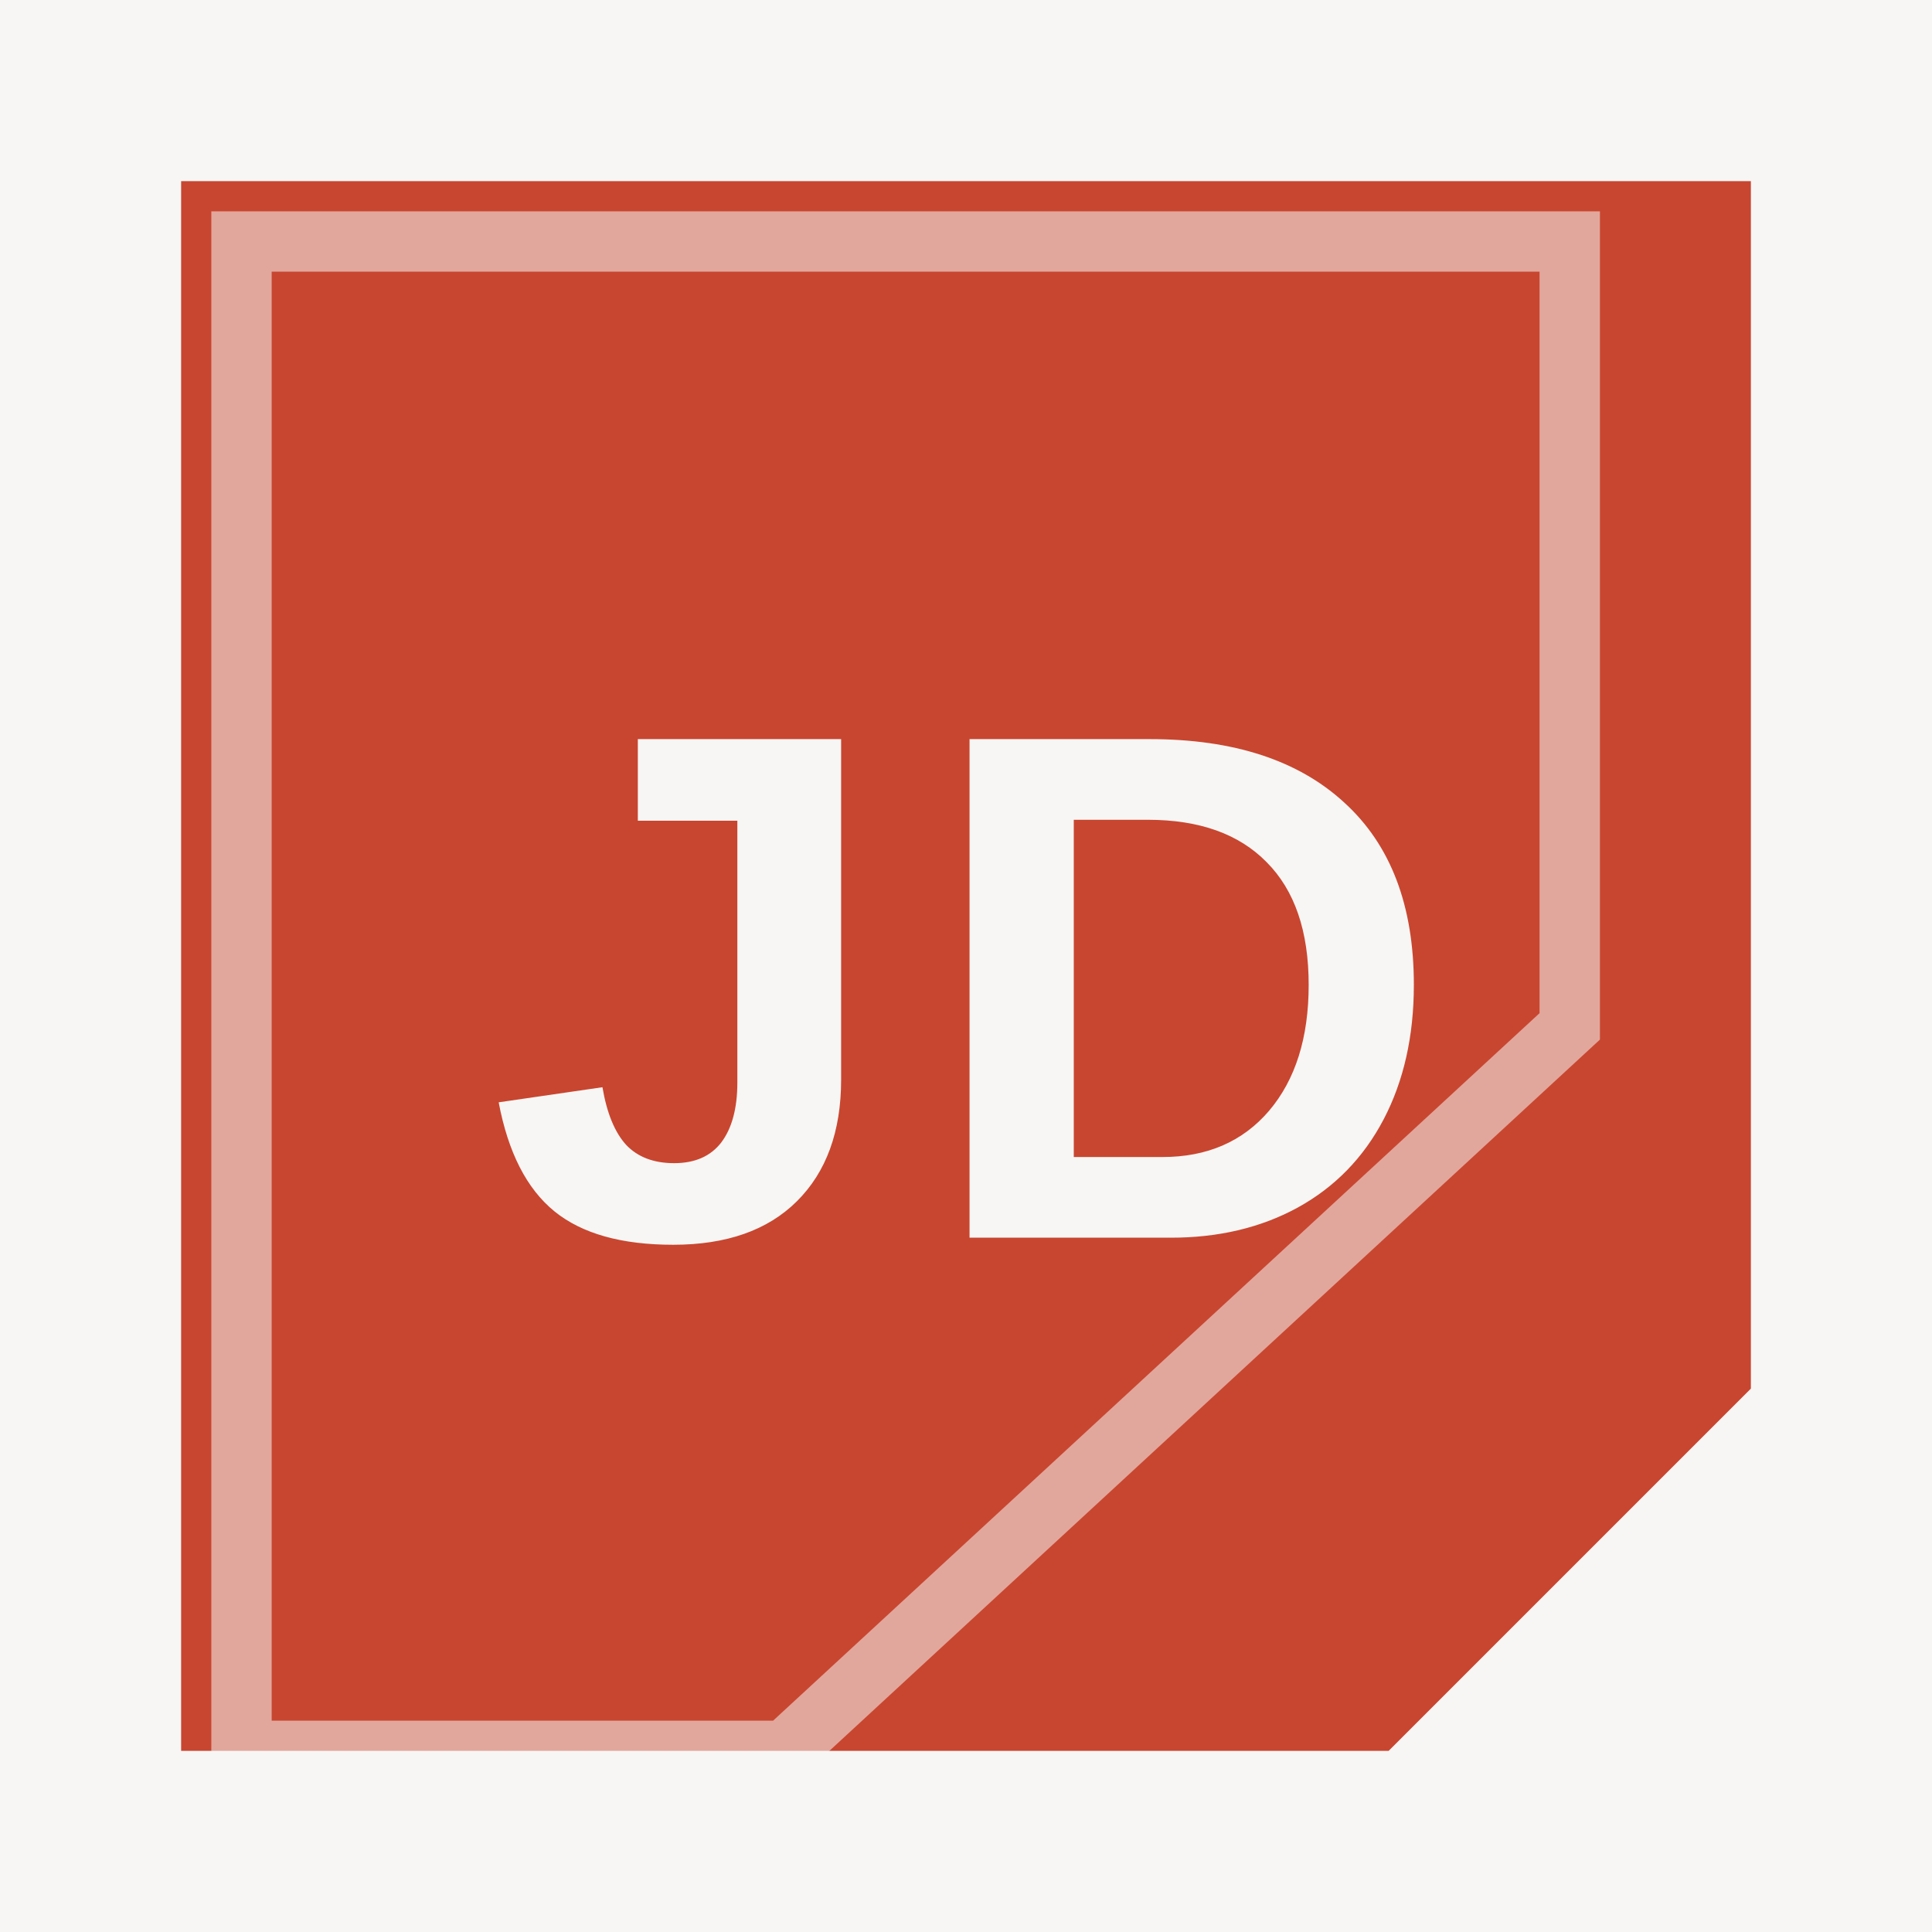
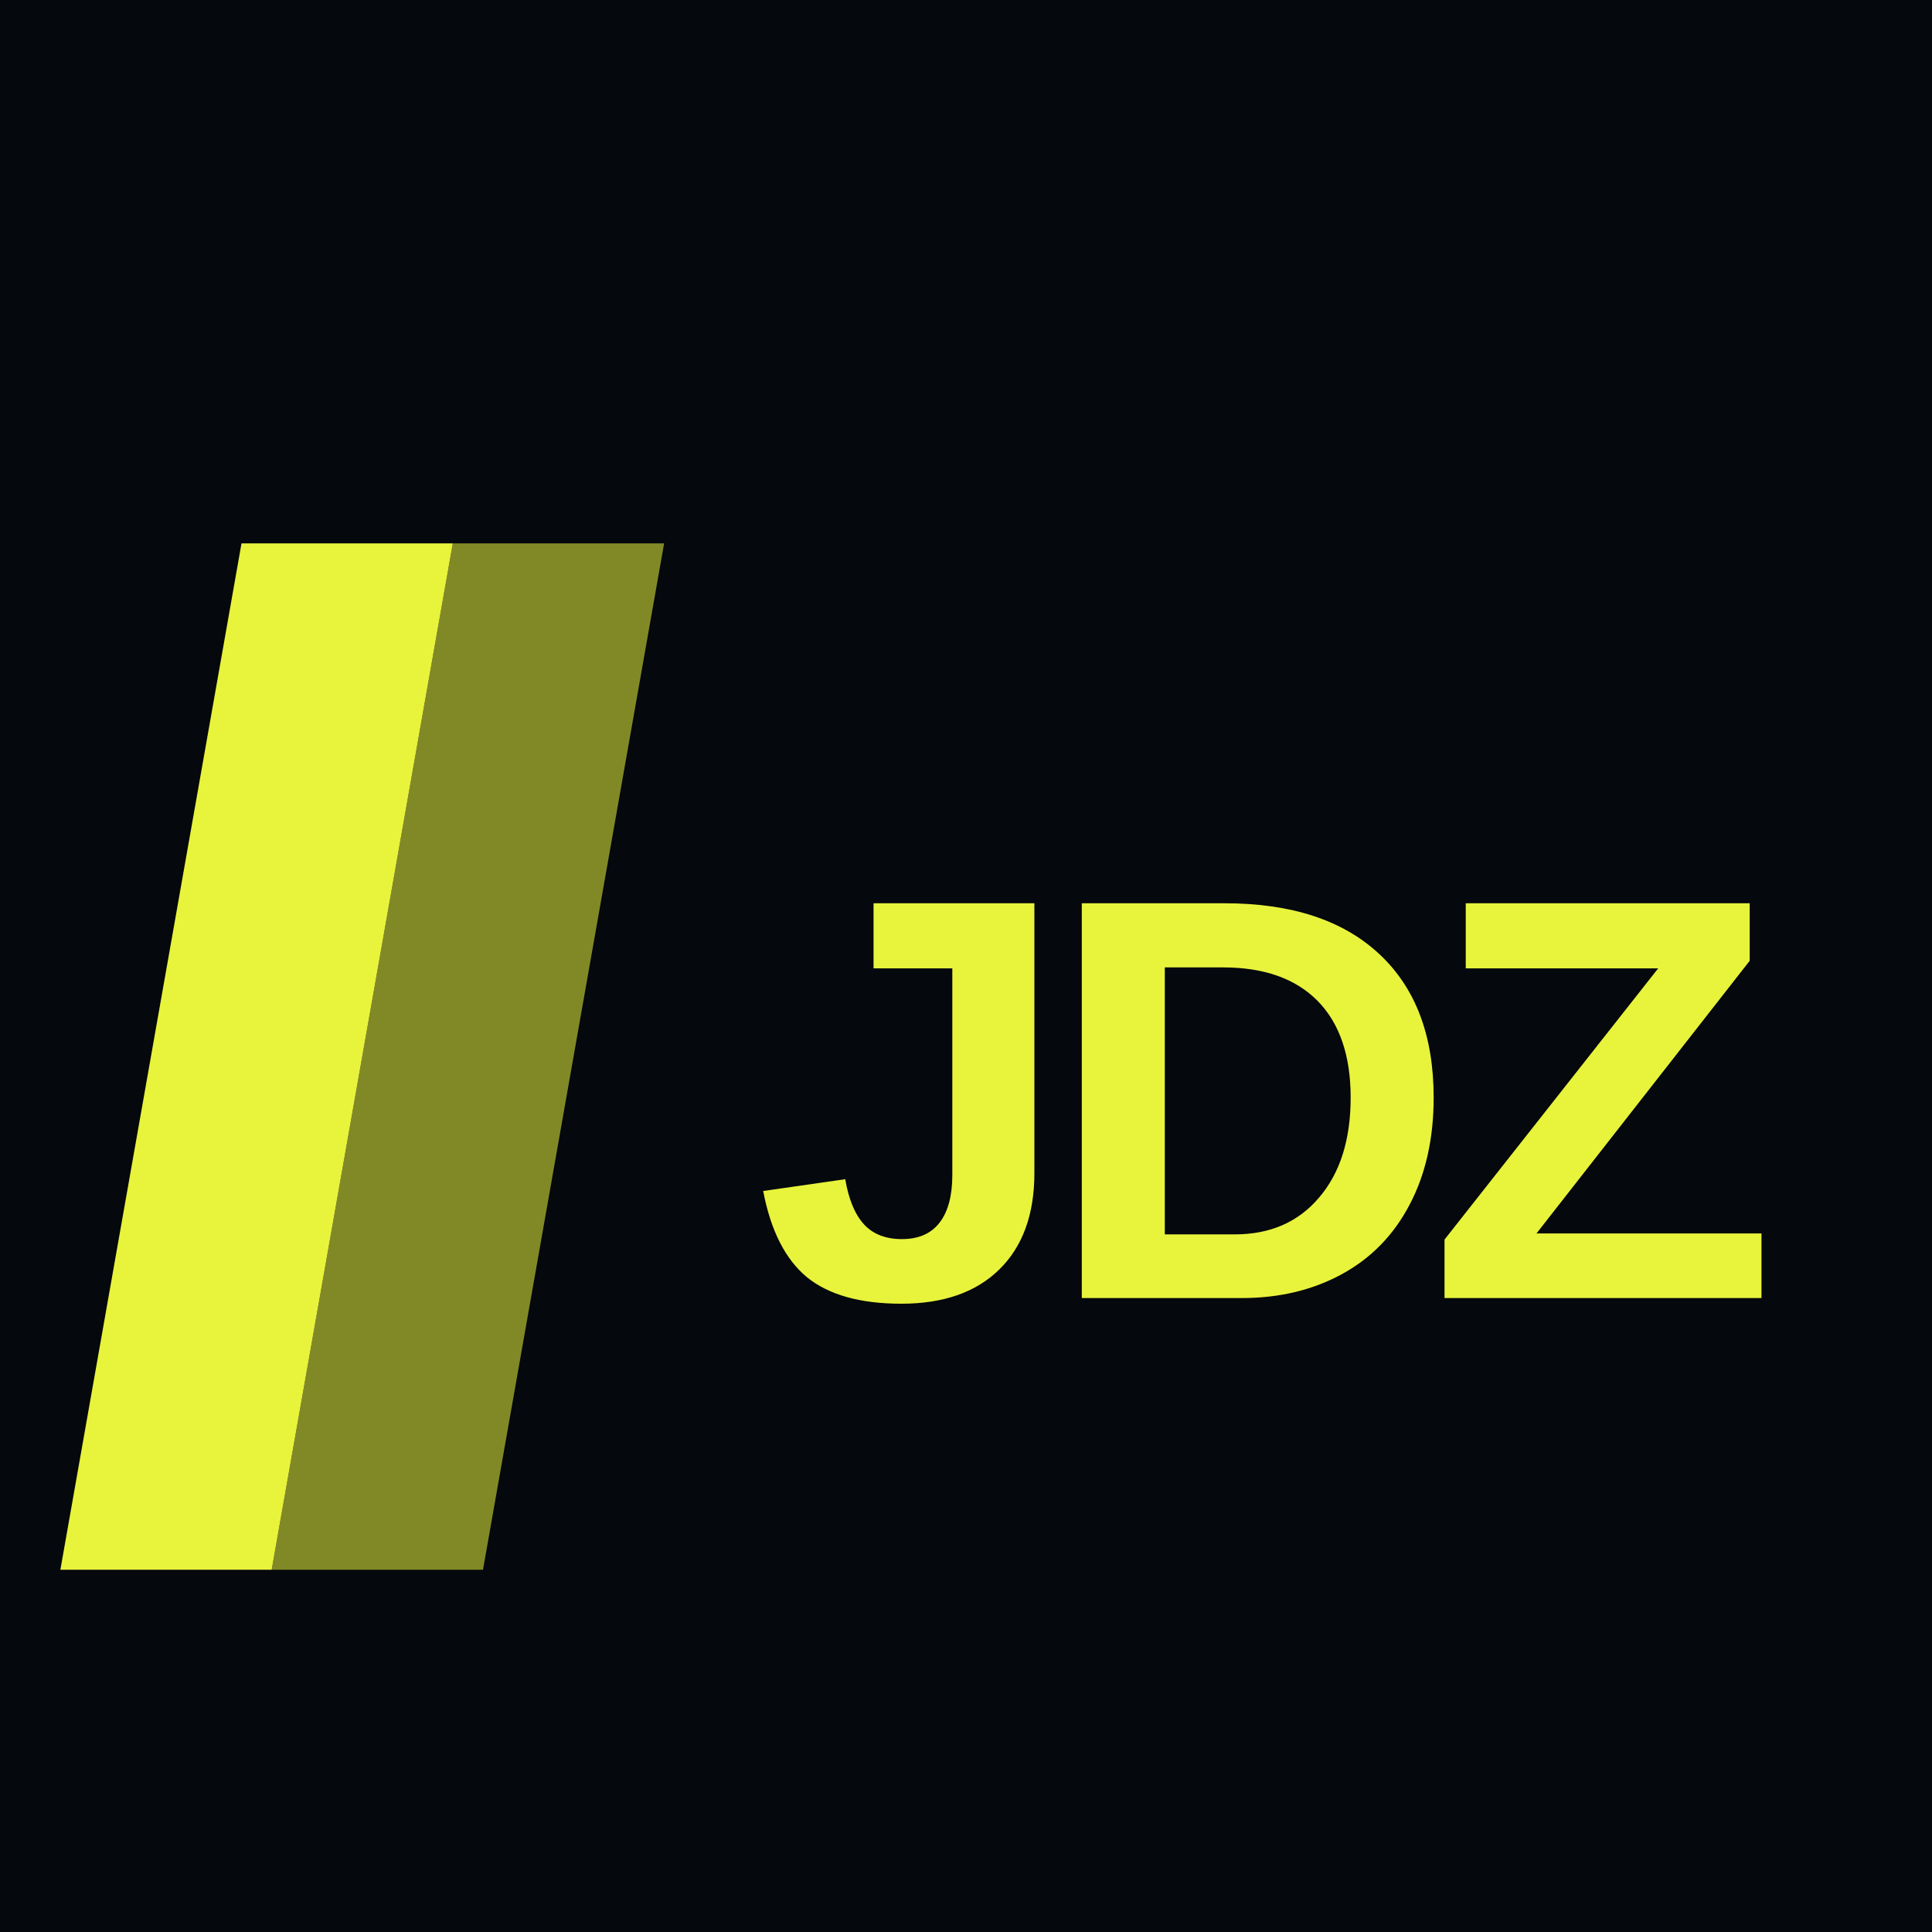
<svg xmlns="http://www.w3.org/2000/svg" viewBox="0 0 64 64" role="img" aria-label="JDZone">
-   <rect width="64" height="64" fill="#F7F6F4" />
-   <path d="M6 6h52v40l-12 12H6z" fill="#C84630" />
-   <path d="M52 8v26L26 58H8V8h44z" fill="none" stroke="#F7F6F4" stroke-opacity=".55" stroke-width="2" />
-   <text x="32" y="41" text-anchor="middle" font-family="Arial Black, Arial, sans-serif" font-size="24" font-weight="900" letter-spacing="1" fill="#F7F6F4">JD</text>
+   <rect width="64" height="64" fill="#05080C" />
+   <g fill="#E8F33C">
+     <path d="M8 18h7L9 52H2z" />
+     <path d="M15 18h7L16 52H9z" opacity=".55" />
+     <text x="25" y="43" font-family="Arial Black, Arial, sans-serif" font-size="19" font-weight="900" letter-spacing="-1">JDZ</text>
+   </g>
</svg>
